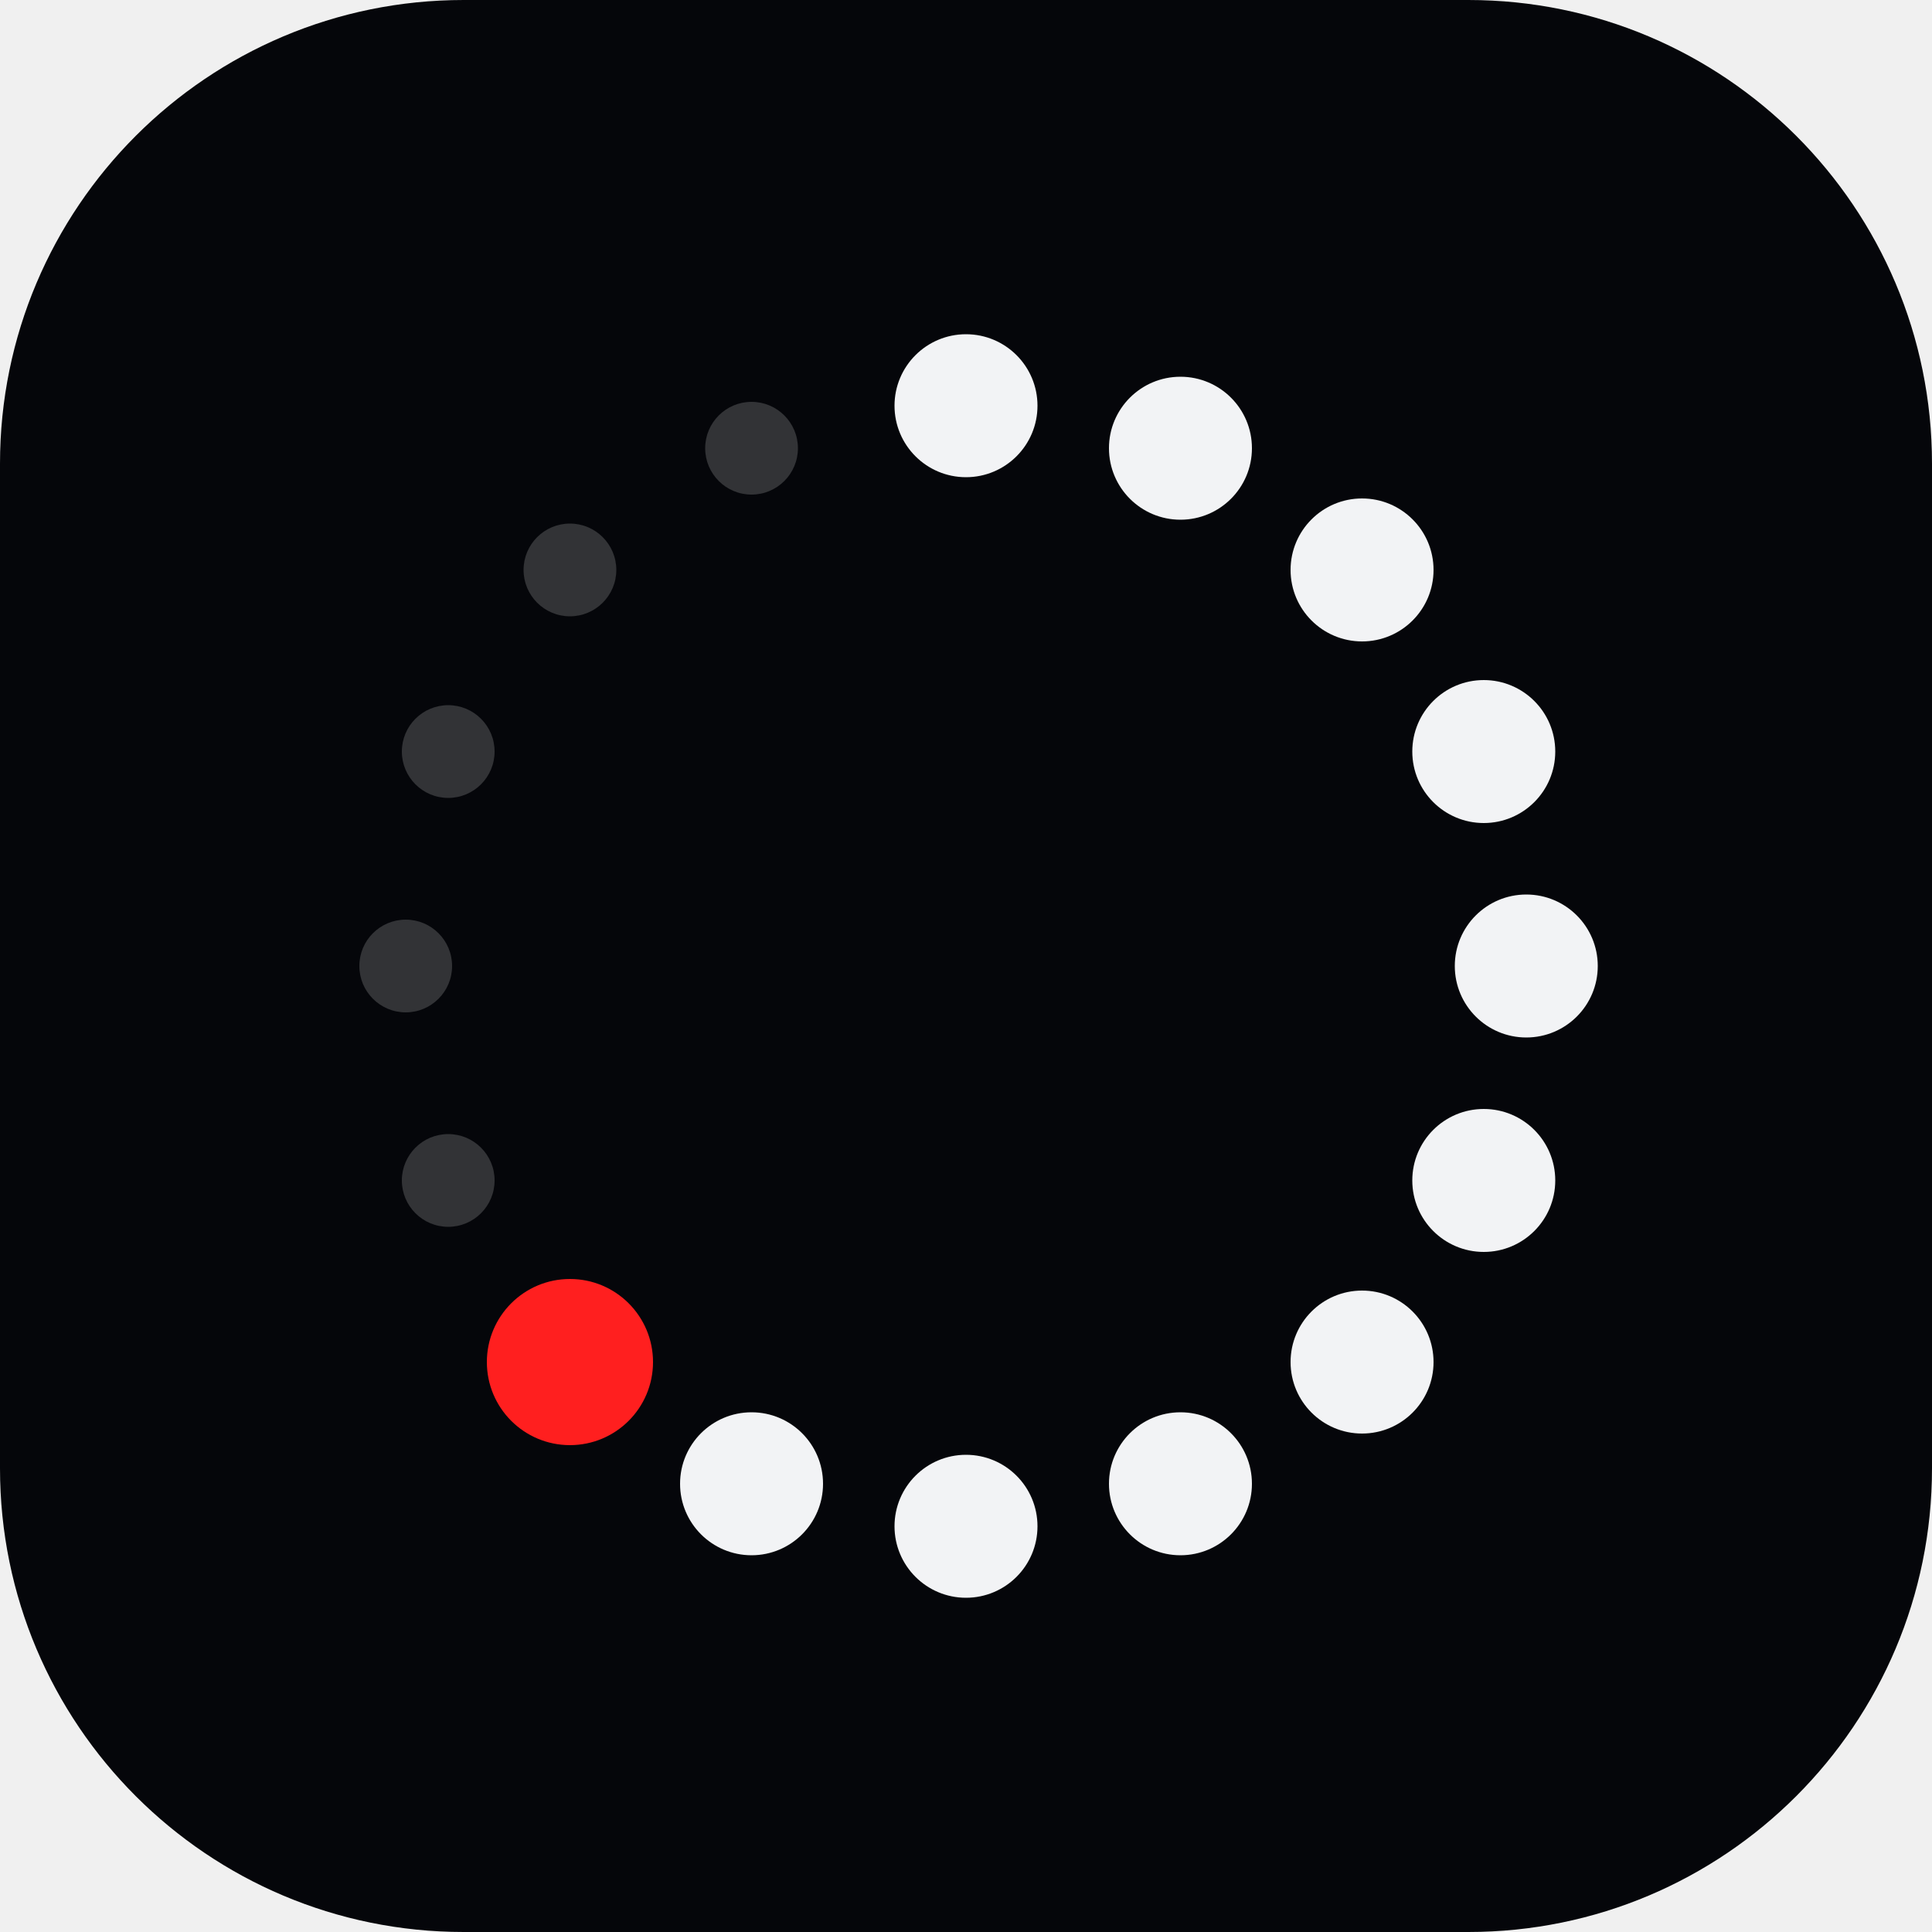
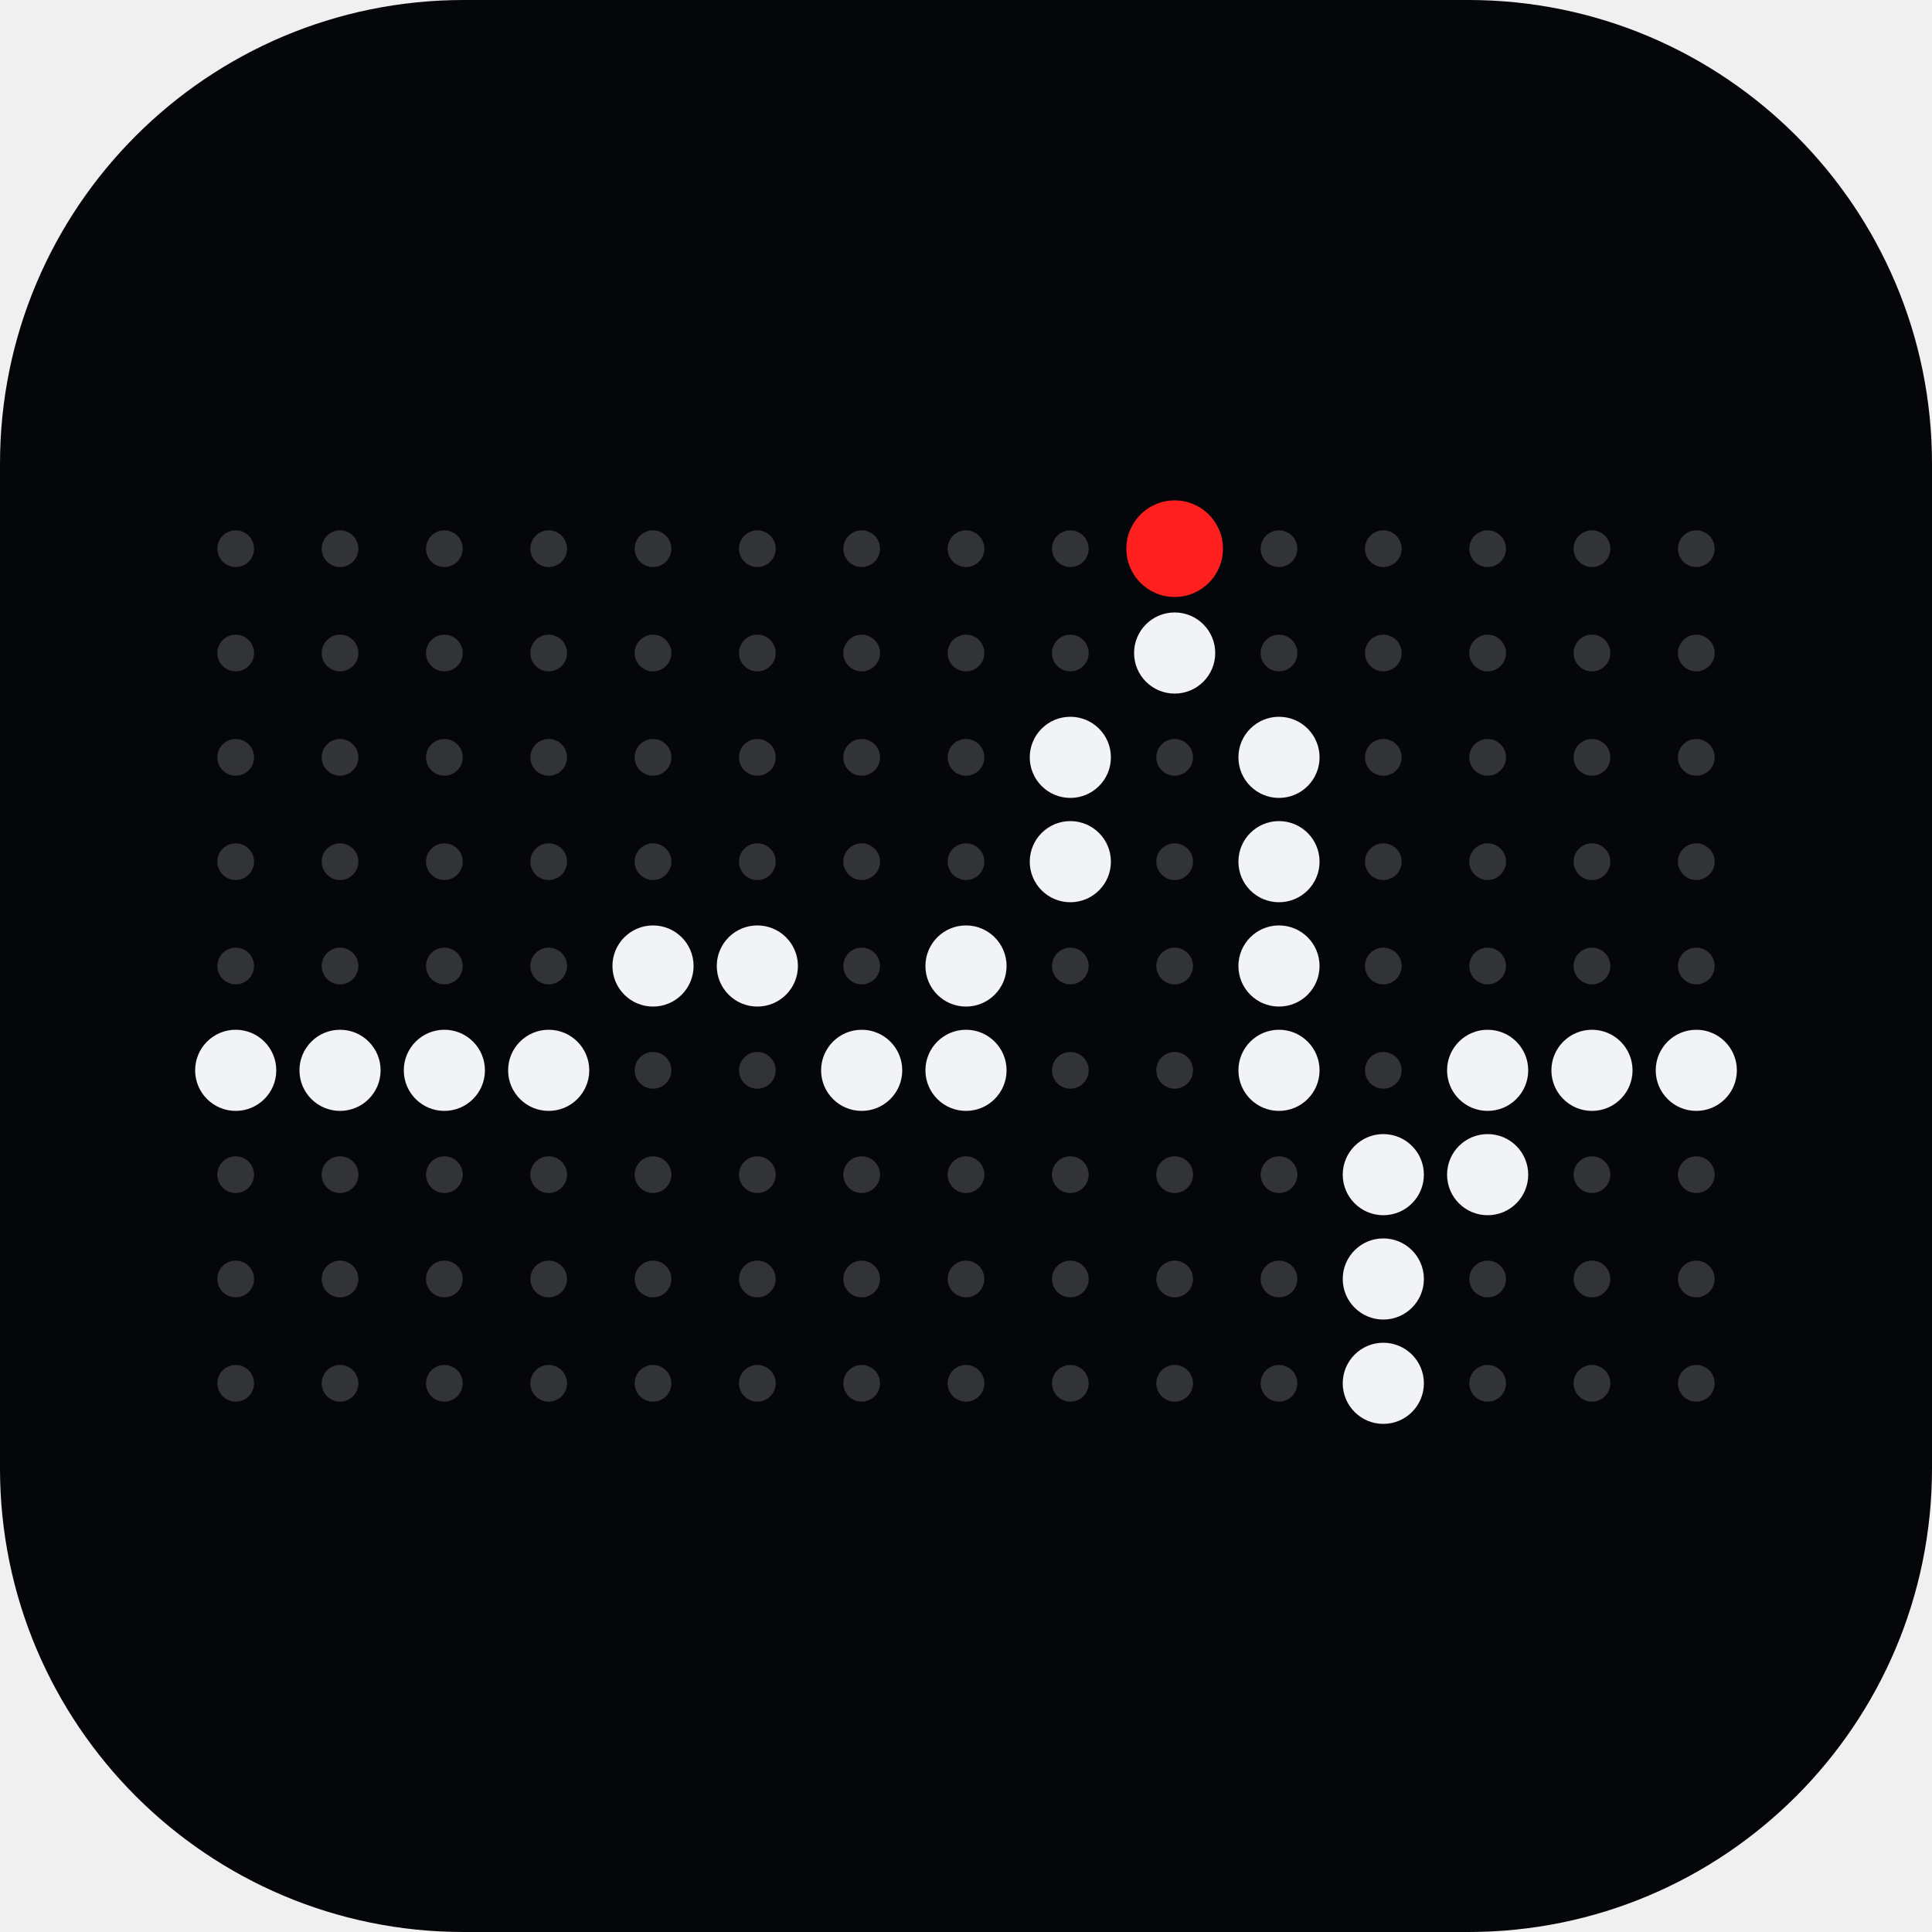
<svg xmlns="http://www.w3.org/2000/svg" viewBox="0 0 100 100">
  <rect width="100" height="100" rx="24" fill="#05060a" />
-   <circle cx="50.0" cy="21.0" r="3.7" fill="#f2f3f5" />
-   <circle cx="61.1" cy="23.2" r="3.7" fill="#f2f3f5" />
-   <circle cx="70.5" cy="29.5" r="3.7" fill="#f2f3f5" />
-   <circle cx="76.8" cy="38.9" r="3.7" fill="#f2f3f5" />
-   <circle cx="79.0" cy="50.0" r="3.7" fill="#f2f3f5" />
-   <circle cx="76.8" cy="61.1" r="3.7" fill="#f2f3f5" />
-   <circle cx="70.5" cy="70.5" r="3.7" fill="#f2f3f5" />
-   <circle cx="61.1" cy="76.8" r="3.7" fill="#f2f3f5" />
-   <circle cx="50.0" cy="79.0" r="3.7" fill="#f2f3f5" />
-   <circle cx="38.9" cy="76.8" r="3.7" fill="#f2f3f5" />
-   <circle cx="29.5" cy="70.5" r="4.3" fill="#ff1f1f" />
-   <circle cx="23.2" cy="61.1" r="2.4" fill="#ffffff" fill-opacity=".18" />
-   <circle cx="21.0" cy="50.0" r="2.4" fill="#ffffff" fill-opacity=".18" />
-   <circle cx="23.2" cy="38.9" r="2.4" fill="#ffffff" fill-opacity=".18" />
-   <circle cx="29.5" cy="29.5" r="2.4" fill="#ffffff" fill-opacity=".18" />
-   <circle cx="38.9" cy="23.2" r="2.4" fill="#ffffff" fill-opacity=".18" />
+   <circle cx="12.2" cy="28.4" r="0.95" fill="#ffffff" fill-opacity=".18" />
+   <circle cx="12.2" cy="33.8" r="0.95" fill="#ffffff" fill-opacity=".18" />
+   <circle cx="12.2" cy="39.2" r="0.95" fill="#ffffff" fill-opacity=".18" />
+   <circle cx="12.2" cy="44.6" r="0.95" fill="#ffffff" fill-opacity=".18" />
+   <circle cx="12.2" cy="50.0" r="0.95" fill="#ffffff" fill-opacity=".18" />
+   <circle cx="12.2" cy="55.4" r="2.1" fill="#f2f3f5" />
+   <circle cx="12.2" cy="60.8" r="0.95" fill="#ffffff" fill-opacity=".18" />
+   <circle cx="12.2" cy="66.2" r="0.95" fill="#ffffff" fill-opacity=".18" />
+   <circle cx="12.2" cy="71.6" r="0.95" fill="#ffffff" fill-opacity=".18" />
+   <circle cx="17.6" cy="28.4" r="0.95" fill="#ffffff" fill-opacity=".18" />
+   <circle cx="17.6" cy="33.8" r="0.95" fill="#ffffff" fill-opacity=".18" />
+   <circle cx="17.6" cy="39.2" r="0.95" fill="#ffffff" fill-opacity=".18" />
+   <circle cx="17.6" cy="44.6" r="0.95" fill="#ffffff" fill-opacity=".18" />
+   <circle cx="17.6" cy="50.0" r="0.95" fill="#ffffff" fill-opacity=".18" />
+   <circle cx="17.6" cy="55.4" r="2.1" fill="#f2f3f5" />
+   <circle cx="17.6" cy="60.8" r="0.95" fill="#ffffff" fill-opacity=".18" />
+   <circle cx="17.6" cy="66.2" r="0.95" fill="#ffffff" fill-opacity=".18" />
+   <circle cx="17.6" cy="71.6" r="0.95" fill="#ffffff" fill-opacity=".18" />
+   <circle cx="23.0" cy="28.4" r="0.95" fill="#ffffff" fill-opacity=".18" />
+   <circle cx="23.0" cy="33.8" r="0.95" fill="#ffffff" fill-opacity=".18" />
+   <circle cx="23.0" cy="39.2" r="0.95" fill="#ffffff" fill-opacity=".18" />
+   <circle cx="23.0" cy="44.6" r="0.95" fill="#ffffff" fill-opacity=".18" />
+   <circle cx="23.0" cy="50.0" r="0.95" fill="#ffffff" fill-opacity=".18" />
+   <circle cx="23.0" cy="55.4" r="2.1" fill="#f2f3f5" />
+   <circle cx="23.0" cy="60.8" r="0.95" fill="#ffffff" fill-opacity=".18" />
+   <circle cx="23.0" cy="66.2" r="0.95" fill="#ffffff" fill-opacity=".18" />
+   <circle cx="23.0" cy="71.6" r="0.95" fill="#ffffff" fill-opacity=".18" />
+   <circle cx="28.4" cy="28.4" r="0.95" fill="#ffffff" fill-opacity=".18" />
+   <circle cx="28.4" cy="33.8" r="0.95" fill="#ffffff" fill-opacity=".18" />
+   <circle cx="28.4" cy="39.2" r="0.95" fill="#ffffff" fill-opacity=".18" />
+   <circle cx="28.4" cy="44.6" r="0.95" fill="#ffffff" fill-opacity=".18" />
+   <circle cx="28.4" cy="50.0" r="0.95" fill="#ffffff" fill-opacity=".18" />
+   <circle cx="28.4" cy="55.4" r="2.1" fill="#f2f3f5" />
+   <circle cx="28.4" cy="60.8" r="0.95" fill="#ffffff" fill-opacity=".18" />
+   <circle cx="28.4" cy="66.2" r="0.95" fill="#ffffff" fill-opacity=".18" />
+   <circle cx="28.4" cy="71.6" r="0.95" fill="#ffffff" fill-opacity=".18" />
+   <circle cx="33.8" cy="28.4" r="0.95" fill="#ffffff" fill-opacity=".18" />
+   <circle cx="33.8" cy="33.8" r="0.95" fill="#ffffff" fill-opacity=".18" />
+   <circle cx="33.8" cy="39.2" r="0.95" fill="#ffffff" fill-opacity=".18" />
+   <circle cx="33.8" cy="44.6" r="0.95" fill="#ffffff" fill-opacity=".18" />
+   <circle cx="33.8" cy="50.0" r="2.1" fill="#f2f3f5" />
+   <circle cx="33.8" cy="55.4" r="0.95" fill="#ffffff" fill-opacity=".18" />
+   <circle cx="33.8" cy="60.8" r="0.95" fill="#ffffff" fill-opacity=".18" />
+   <circle cx="33.8" cy="66.2" r="0.95" fill="#ffffff" fill-opacity=".18" />
+   <circle cx="33.8" cy="71.6" r="0.95" fill="#ffffff" fill-opacity=".18" />
+   <circle cx="39.2" cy="28.4" r="0.95" fill="#ffffff" fill-opacity=".18" />
+   <circle cx="39.2" cy="33.8" r="0.95" fill="#ffffff" fill-opacity=".18" />
+   <circle cx="39.2" cy="39.2" r="0.95" fill="#ffffff" fill-opacity=".18" />
+   <circle cx="39.2" cy="44.6" r="0.95" fill="#ffffff" fill-opacity=".18" />
+   <circle cx="39.2" cy="50.0" r="2.1" fill="#f2f3f5" />
+   <circle cx="39.2" cy="55.4" r="0.95" fill="#ffffff" fill-opacity=".18" />
+   <circle cx="39.2" cy="60.8" r="0.95" fill="#ffffff" fill-opacity=".18" />
+   <circle cx="39.2" cy="66.2" r="0.95" fill="#ffffff" fill-opacity=".18" />
+   <circle cx="39.2" cy="71.6" r="0.95" fill="#ffffff" fill-opacity=".18" />
+   <circle cx="44.6" cy="28.4" r="0.95" fill="#ffffff" fill-opacity=".18" />
+   <circle cx="44.6" cy="33.8" r="0.95" fill="#ffffff" fill-opacity=".18" />
+   <circle cx="44.6" cy="39.2" r="0.95" fill="#ffffff" fill-opacity=".18" />
+   <circle cx="44.6" cy="44.6" r="0.95" fill="#ffffff" fill-opacity=".18" />
+   <circle cx="44.6" cy="50.0" r="0.95" fill="#ffffff" fill-opacity=".18" />
+   <circle cx="44.6" cy="55.4" r="2.1" fill="#f2f3f5" />
+   <circle cx="44.6" cy="60.8" r="0.95" fill="#ffffff" fill-opacity=".18" />
+   <circle cx="44.6" cy="66.2" r="0.95" fill="#ffffff" fill-opacity=".18" />
+   <circle cx="44.6" cy="71.6" r="0.95" fill="#ffffff" fill-opacity=".18" />
+   <circle cx="50.0" cy="28.4" r="0.95" fill="#ffffff" fill-opacity=".18" />
+   <circle cx="50.0" cy="33.8" r="0.95" fill="#ffffff" fill-opacity=".18" />
+   <circle cx="50.0" cy="39.2" r="0.95" fill="#ffffff" fill-opacity=".18" />
+   <circle cx="50.0" cy="44.6" r="0.95" fill="#ffffff" fill-opacity=".18" />
+   <circle cx="50.0" cy="50.0" r="2.1" fill="#f2f3f5" />
+   <circle cx="50.0" cy="55.4" r="2.1" fill="#f2f3f5" />
+   <circle cx="50.0" cy="60.8" r="0.95" fill="#ffffff" fill-opacity=".18" />
+   <circle cx="50.0" cy="66.2" r="0.95" fill="#ffffff" fill-opacity=".18" />
+   <circle cx="50.0" cy="71.6" r="0.95" fill="#ffffff" fill-opacity=".18" />
+   <circle cx="55.4" cy="28.4" r="0.95" fill="#ffffff" fill-opacity=".18" />
+   <circle cx="55.4" cy="33.8" r="0.95" fill="#ffffff" fill-opacity=".18" />
+   <circle cx="55.4" cy="39.2" r="2.1" fill="#f2f3f5" />
+   <circle cx="55.4" cy="44.6" r="2.1" fill="#f2f3f5" />
+   <circle cx="55.4" cy="50.0" r="0.95" fill="#ffffff" fill-opacity=".18" />
+   <circle cx="55.4" cy="55.4" r="0.95" fill="#ffffff" fill-opacity=".18" />
+   <circle cx="55.4" cy="60.8" r="0.95" fill="#ffffff" fill-opacity=".18" />
+   <circle cx="55.4" cy="66.2" r="0.95" fill="#ffffff" fill-opacity=".18" />
+   <circle cx="55.4" cy="71.6" r="0.95" fill="#ffffff" fill-opacity=".18" />
+   <circle cx="60.8" cy="28.4" r="2.5" fill="#ff1f1f" />
+   <circle cx="60.8" cy="33.8" r="2.1" fill="#f2f3f5" />
+   <circle cx="60.8" cy="39.2" r="0.95" fill="#ffffff" fill-opacity=".18" />
+   <circle cx="60.8" cy="44.6" r="0.95" fill="#ffffff" fill-opacity=".18" />
+   <circle cx="60.8" cy="50.0" r="0.95" fill="#ffffff" fill-opacity=".18" />
+   <circle cx="60.8" cy="55.4" r="0.95" fill="#ffffff" fill-opacity=".18" />
+   <circle cx="60.8" cy="60.8" r="0.95" fill="#ffffff" fill-opacity=".18" />
+   <circle cx="60.8" cy="66.2" r="0.95" fill="#ffffff" fill-opacity=".18" />
+   <circle cx="60.8" cy="71.6" r="0.95" fill="#ffffff" fill-opacity=".18" />
+   <circle cx="66.2" cy="28.4" r="0.95" fill="#ffffff" fill-opacity=".18" />
+   <circle cx="66.2" cy="33.8" r="0.95" fill="#ffffff" fill-opacity=".18" />
+   <circle cx="66.2" cy="39.2" r="2.1" fill="#f2f3f5" />
+   <circle cx="66.2" cy="44.6" r="2.1" fill="#f2f3f5" />
+   <circle cx="66.2" cy="50.0" r="2.1" fill="#f2f3f5" />
+   <circle cx="66.2" cy="55.4" r="2.1" fill="#f2f3f5" />
+   <circle cx="66.2" cy="60.8" r="0.95" fill="#ffffff" fill-opacity=".18" />
+   <circle cx="66.2" cy="66.2" r="0.95" fill="#ffffff" fill-opacity=".18" />
+   <circle cx="66.2" cy="71.6" r="0.95" fill="#ffffff" fill-opacity=".18" />
+   <circle cx="71.6" cy="28.4" r="0.95" fill="#ffffff" fill-opacity=".18" />
+   <circle cx="71.6" cy="33.8" r="0.95" fill="#ffffff" fill-opacity=".18" />
+   <circle cx="71.6" cy="39.2" r="0.95" fill="#ffffff" fill-opacity=".18" />
+   <circle cx="71.6" cy="44.6" r="0.95" fill="#ffffff" fill-opacity=".18" />
+   <circle cx="71.6" cy="50.0" r="0.95" fill="#ffffff" fill-opacity=".18" />
+   <circle cx="71.6" cy="55.4" r="0.95" fill="#ffffff" fill-opacity=".18" />
+   <circle cx="71.6" cy="60.8" r="2.1" fill="#f2f3f5" />
+   <circle cx="71.6" cy="66.2" r="2.1" fill="#f2f3f5" />
+   <circle cx="71.6" cy="71.6" r="2.1" fill="#f2f3f5" />
+   <circle cx="77.0" cy="28.4" r="0.95" fill="#ffffff" fill-opacity=".18" />
+   <circle cx="77.0" cy="33.8" r="0.95" fill="#ffffff" fill-opacity=".18" />
+   <circle cx="77.0" cy="39.2" r="0.95" fill="#ffffff" fill-opacity=".18" />
+   <circle cx="77.0" cy="44.6" r="0.95" fill="#ffffff" fill-opacity=".18" />
+   <circle cx="77.0" cy="50.0" r="0.95" fill="#ffffff" fill-opacity=".18" />
+   <circle cx="77.0" cy="55.4" r="2.1" fill="#f2f3f5" />
+   <circle cx="77.0" cy="60.8" r="2.1" fill="#f2f3f5" />
+   <circle cx="77.0" cy="66.2" r="0.95" fill="#ffffff" fill-opacity=".18" />
+   <circle cx="77.0" cy="71.6" r="0.95" fill="#ffffff" fill-opacity=".18" />
+   <circle cx="82.4" cy="28.4" r="0.95" fill="#ffffff" fill-opacity=".18" />
+   <circle cx="82.4" cy="33.8" r="0.95" fill="#ffffff" fill-opacity=".18" />
+   <circle cx="82.4" cy="39.2" r="0.95" fill="#ffffff" fill-opacity=".18" />
+   <circle cx="82.4" cy="44.6" r="0.95" fill="#ffffff" fill-opacity=".18" />
+   <circle cx="82.4" cy="50.0" r="0.95" fill="#ffffff" fill-opacity=".18" />
+   <circle cx="82.4" cy="55.4" r="2.1" fill="#f2f3f5" />
+   <circle cx="82.4" cy="60.8" r="0.95" fill="#ffffff" fill-opacity=".18" />
+   <circle cx="82.4" cy="66.2" r="0.95" fill="#ffffff" fill-opacity=".18" />
+   <circle cx="82.4" cy="71.6" r="0.95" fill="#ffffff" fill-opacity=".18" />
+   <circle cx="87.8" cy="28.4" r="0.95" fill="#ffffff" fill-opacity=".18" />
+   <circle cx="87.8" cy="33.8" r="0.95" fill="#ffffff" fill-opacity=".18" />
+   <circle cx="87.8" cy="39.2" r="0.95" fill="#ffffff" fill-opacity=".18" />
+   <circle cx="87.8" cy="44.6" r="0.95" fill="#ffffff" fill-opacity=".18" />
+   <circle cx="87.8" cy="50.0" r="0.95" fill="#ffffff" fill-opacity=".18" />
+   <circle cx="87.8" cy="55.4" r="2.1" fill="#f2f3f5" />
+   <circle cx="87.8" cy="60.8" r="0.95" fill="#ffffff" fill-opacity=".18" />
+   <circle cx="87.8" cy="66.2" r="0.95" fill="#ffffff" fill-opacity=".18" />
+   <circle cx="87.8" cy="71.6" r="0.95" fill="#ffffff" fill-opacity=".18" />
</svg>
